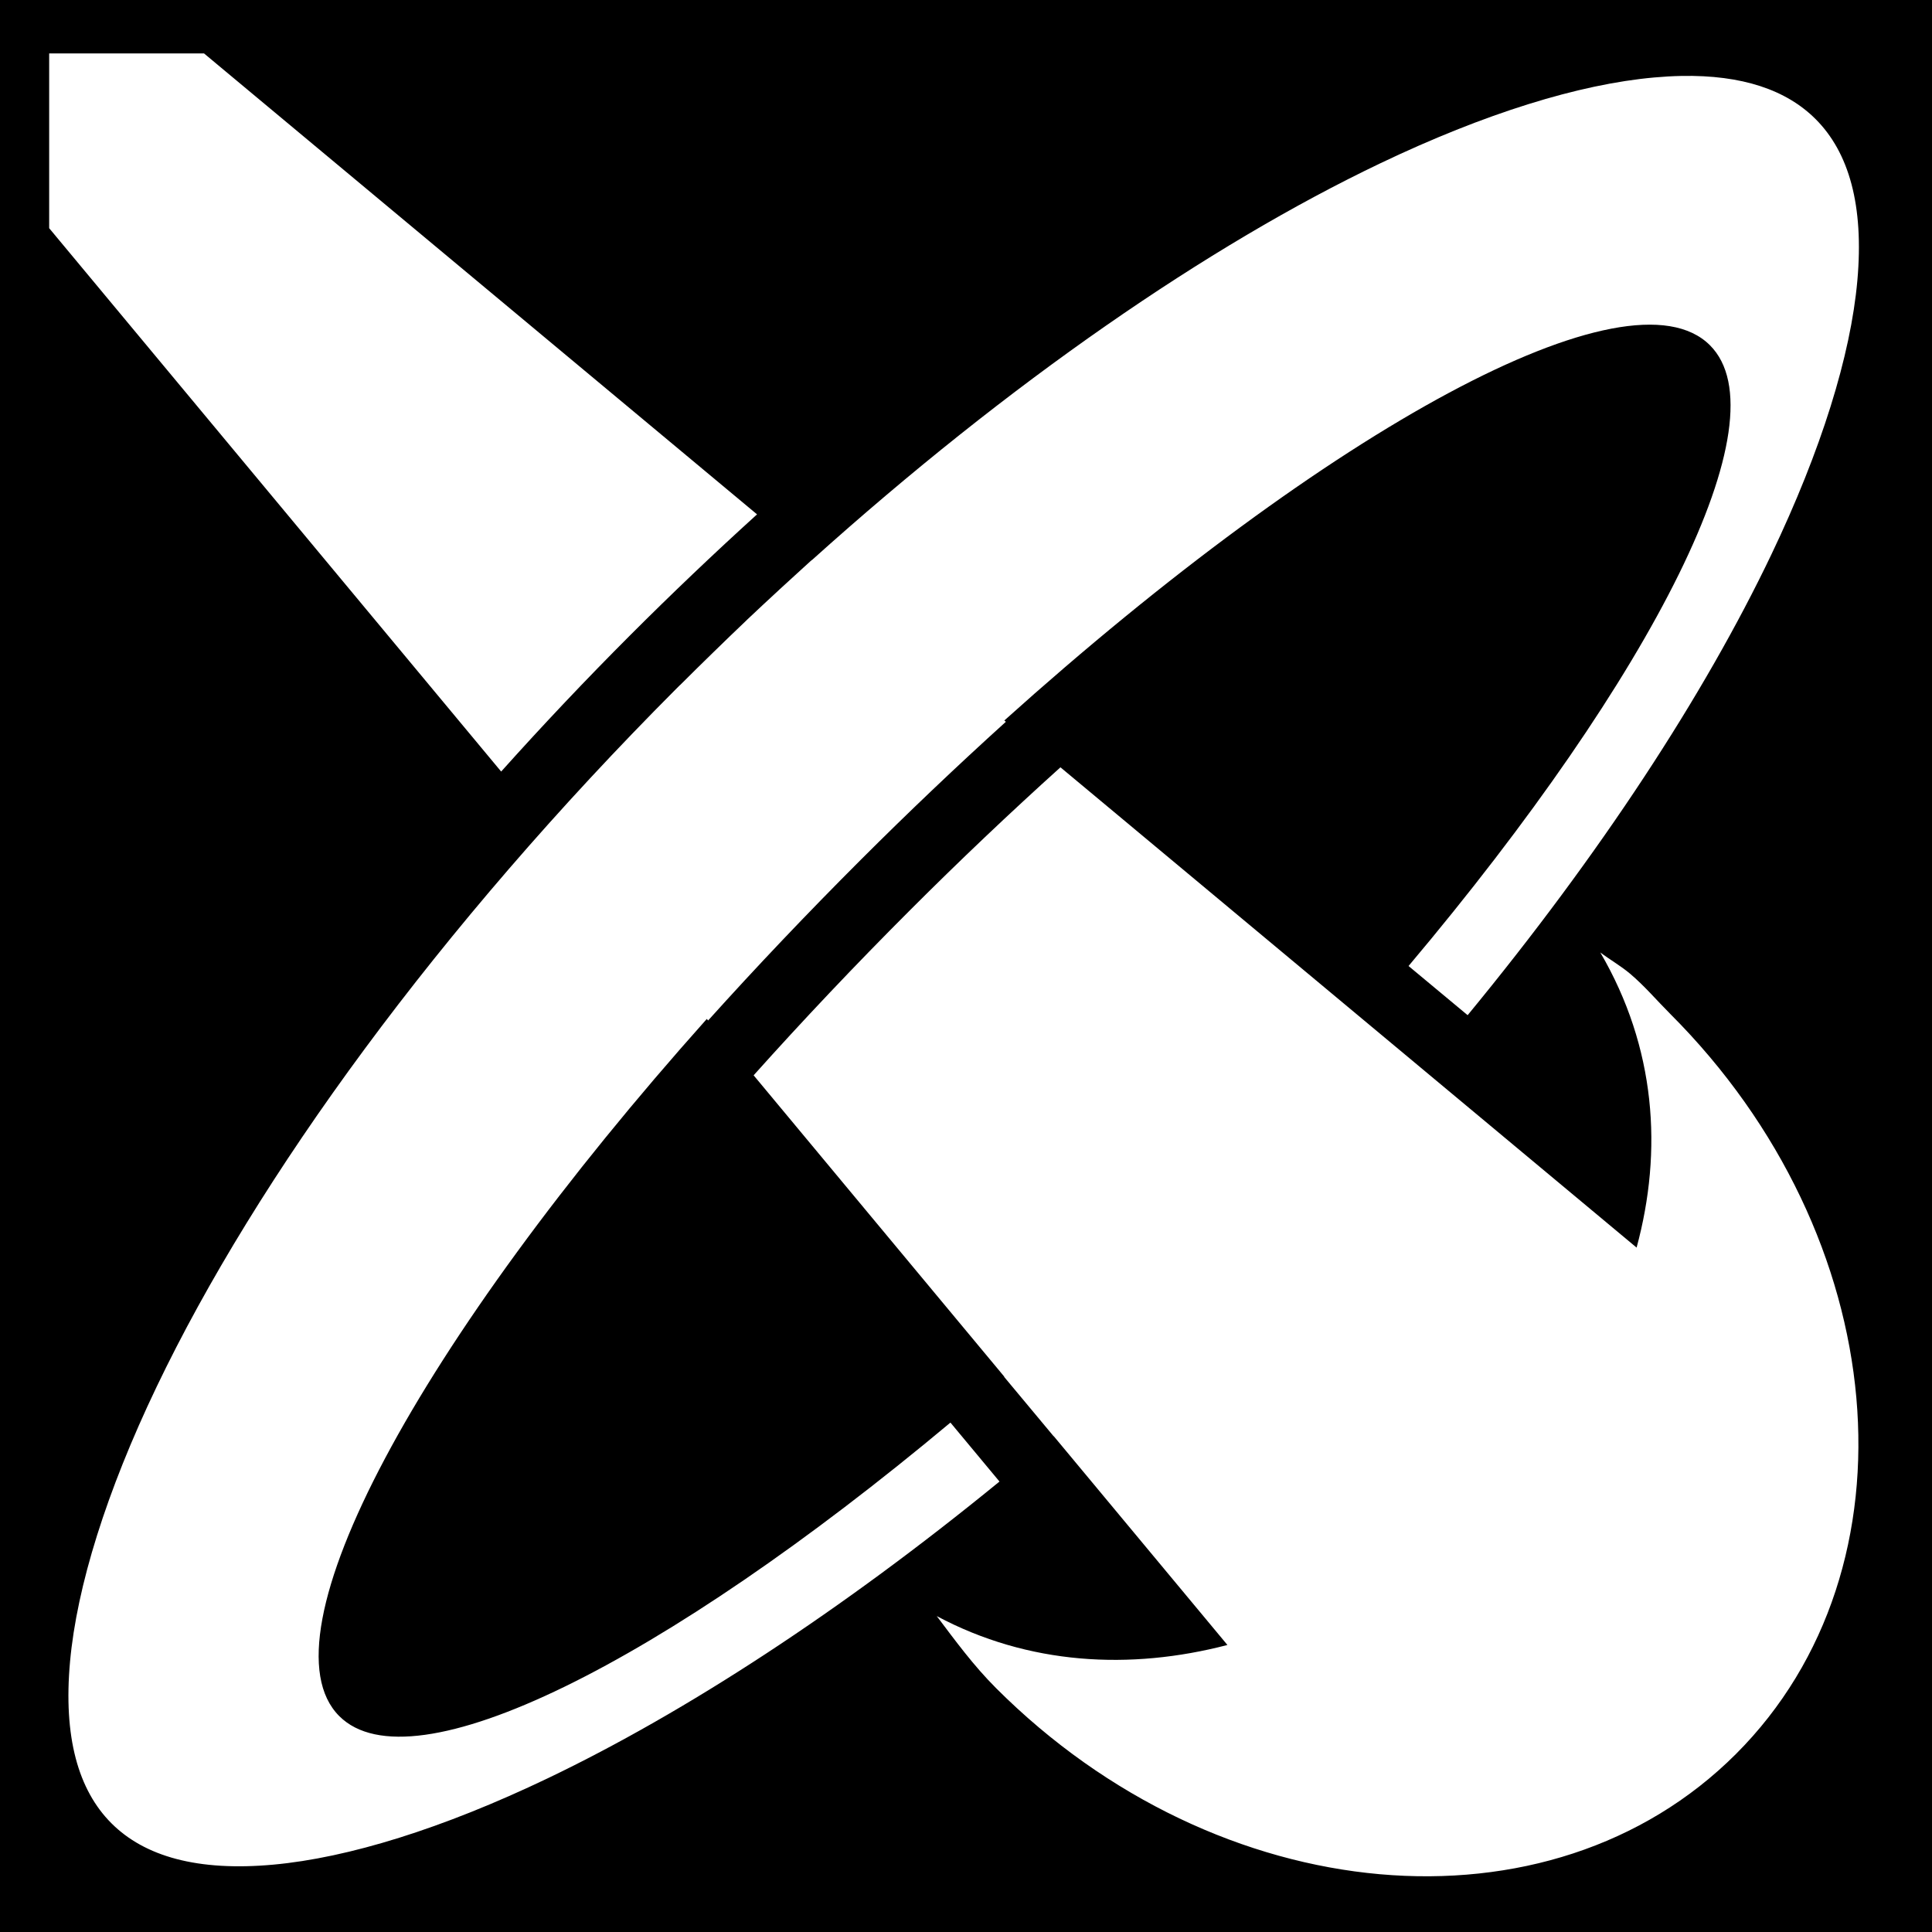
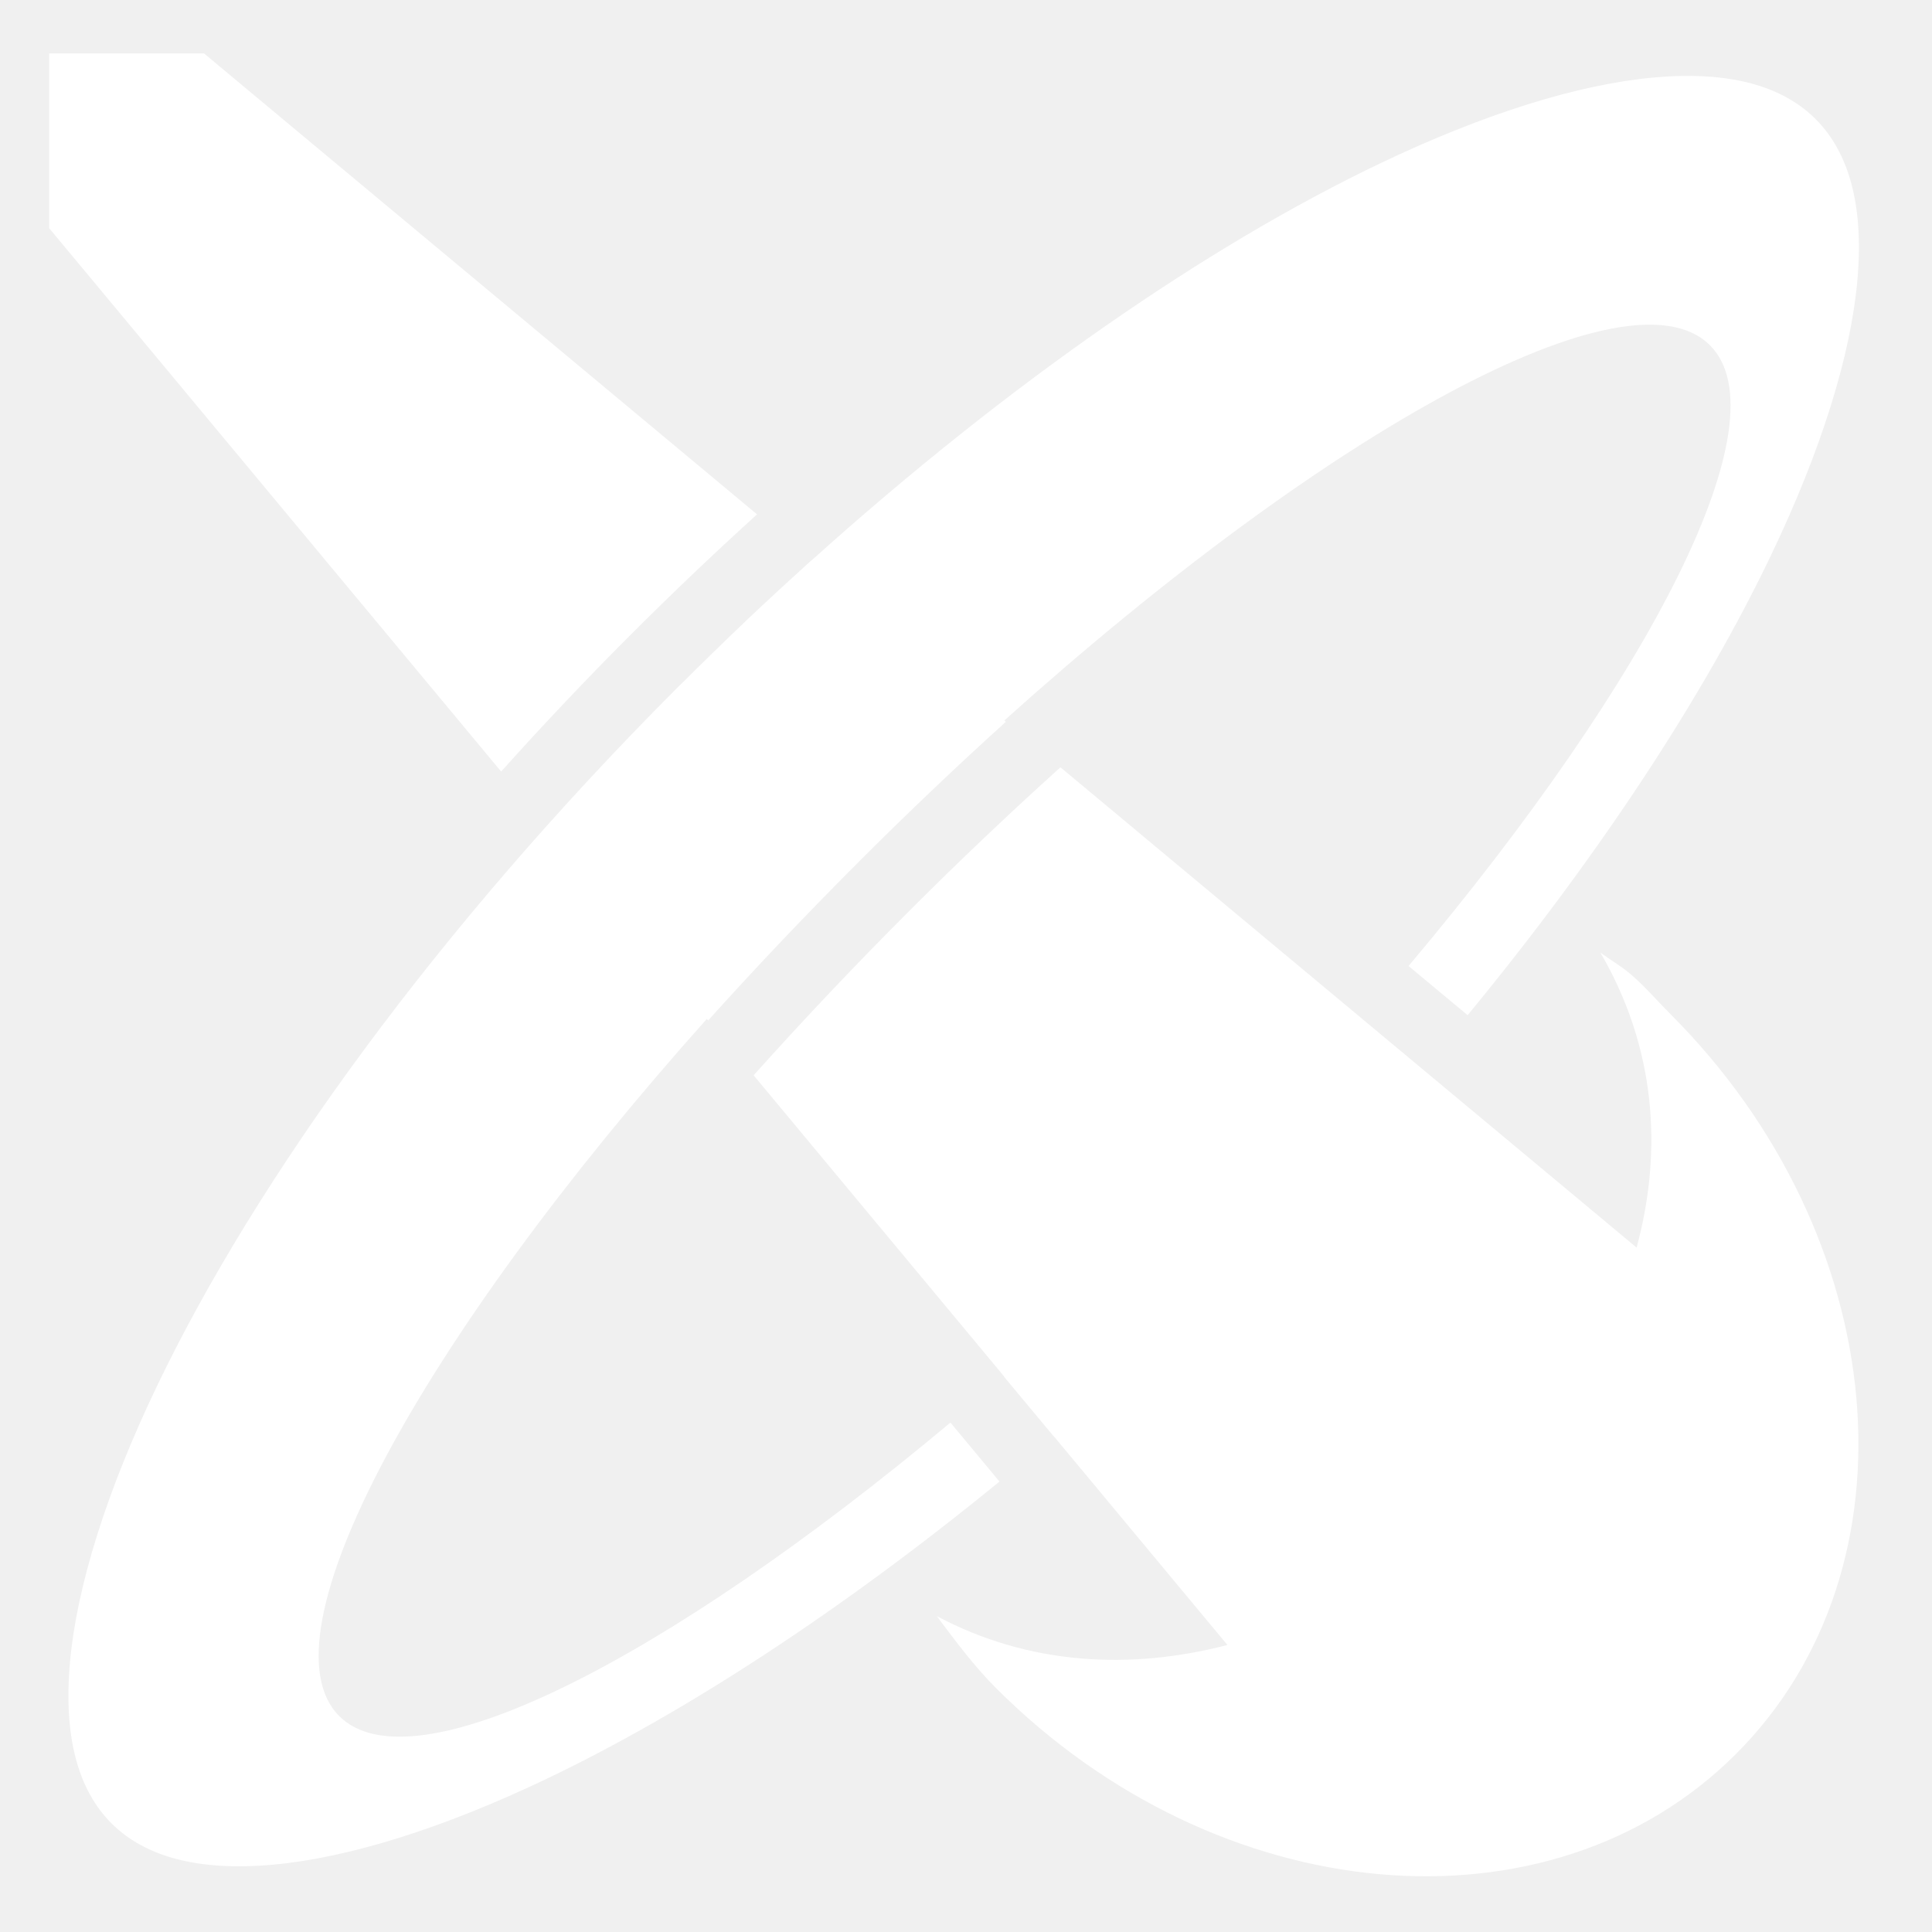
- <svg xmlns="http://www.w3.org/2000/svg" viewBox="0 0 512 512" style="height: 512px; width: 512px;">
-   <path d="M0 0h512v512H0z" fill="#000" fill-opacity="1" />
+ <svg xmlns="http://www.w3.org/2000/svg" viewBox="0 0 512 512" style="height: 128px; width: 128px;">
  <g class="" style="" transform="translate(0,0)">
    <path d="M13.03 14.156V60.47l119.782 144a916.185 916.185 0 0 1 34.282-36.22 948.114 948.114 0 0 1 33.53-31.938L54.065 14.156H13.03zm432.533 5.97c-2.307.043-4.7.183-7.188.405-19.907 1.777-44.893 9.52-72.656 22.782-45.372 21.676-98.133 57.952-150.564 105.126l-.03-.032c-.96.864-1.918 1.754-2.876 2.625a900.537 900.537 0 0 0-5.78 5.282c-.034.03-.063.064-.095.094a924.803 924.803 0 0 0-8.375 7.813c-.107.1-.205.21-.313.31-2.9 2.75-5.796 5.562-8.687 8.376a930.571 930.571 0 0 0-8.688 8.563c-.078.077-.17.14-.25.218l-.812.812C116.164 245.746 68.015 312.14 41.5 367.53c-13.316 27.82-21.125 52.866-22.938 72.814-1.812 19.948 2.15 34.025 10.97 42.844 8.818 8.818 22.895 12.78 42.843 10.968 19.948-1.812 44.995-9.59 72.813-22.906 36.475-17.46 77.708-44.312 119.687-78.625l-13-15.625c-76.125 63.634-142.623 97.127-161.97 77.78-21.25-21.25 21.226-99.45 97.407-184.75l.344.408c12.673-14.077 26.176-28.306 40.438-42.563a1075.232 1075.232 0 0 1 38.47-36.594l-.408-.343c86.176-77.464 165.56-120.875 187-99.437 19.556 19.554-14.89 87.342-79.875 164.5l15.658 13.03c35.244-42.798 62.73-84.904 80.468-122.03 13.264-27.763 21.037-52.75 22.813-72.656 1.775-19.907-2.235-33.953-11.064-42.78-7.725-7.726-19.446-11.746-35.594-11.44zM281.03 203.343a1058.232 1058.232 0 0 0-39.75 37.75c-14.714 14.71-28.594 29.393-41.56 43.875l66.436 79.874c-.017.014-.045.016-.062.03l13.125 15.75.03-.03 46.03 55.344c-25.77 6.714-52.722 5.31-77.03-7.657 4.94 6.544 9.707 13.083 15.72 19.095 58.928 58.93 146.78 66.75 196.092 17.438 49.314-49.314 41.523-137.165-17.406-196.094-3.683-3.685-6.796-7.407-10.687-10.69-2.463-2.075-5.342-3.71-7.876-5.624 14.742 25.24 16.597 52.502 9.625 78.22L281.03 203.343z" fill="#fff" fill-opacity="1" />
  </g>
</svg>
